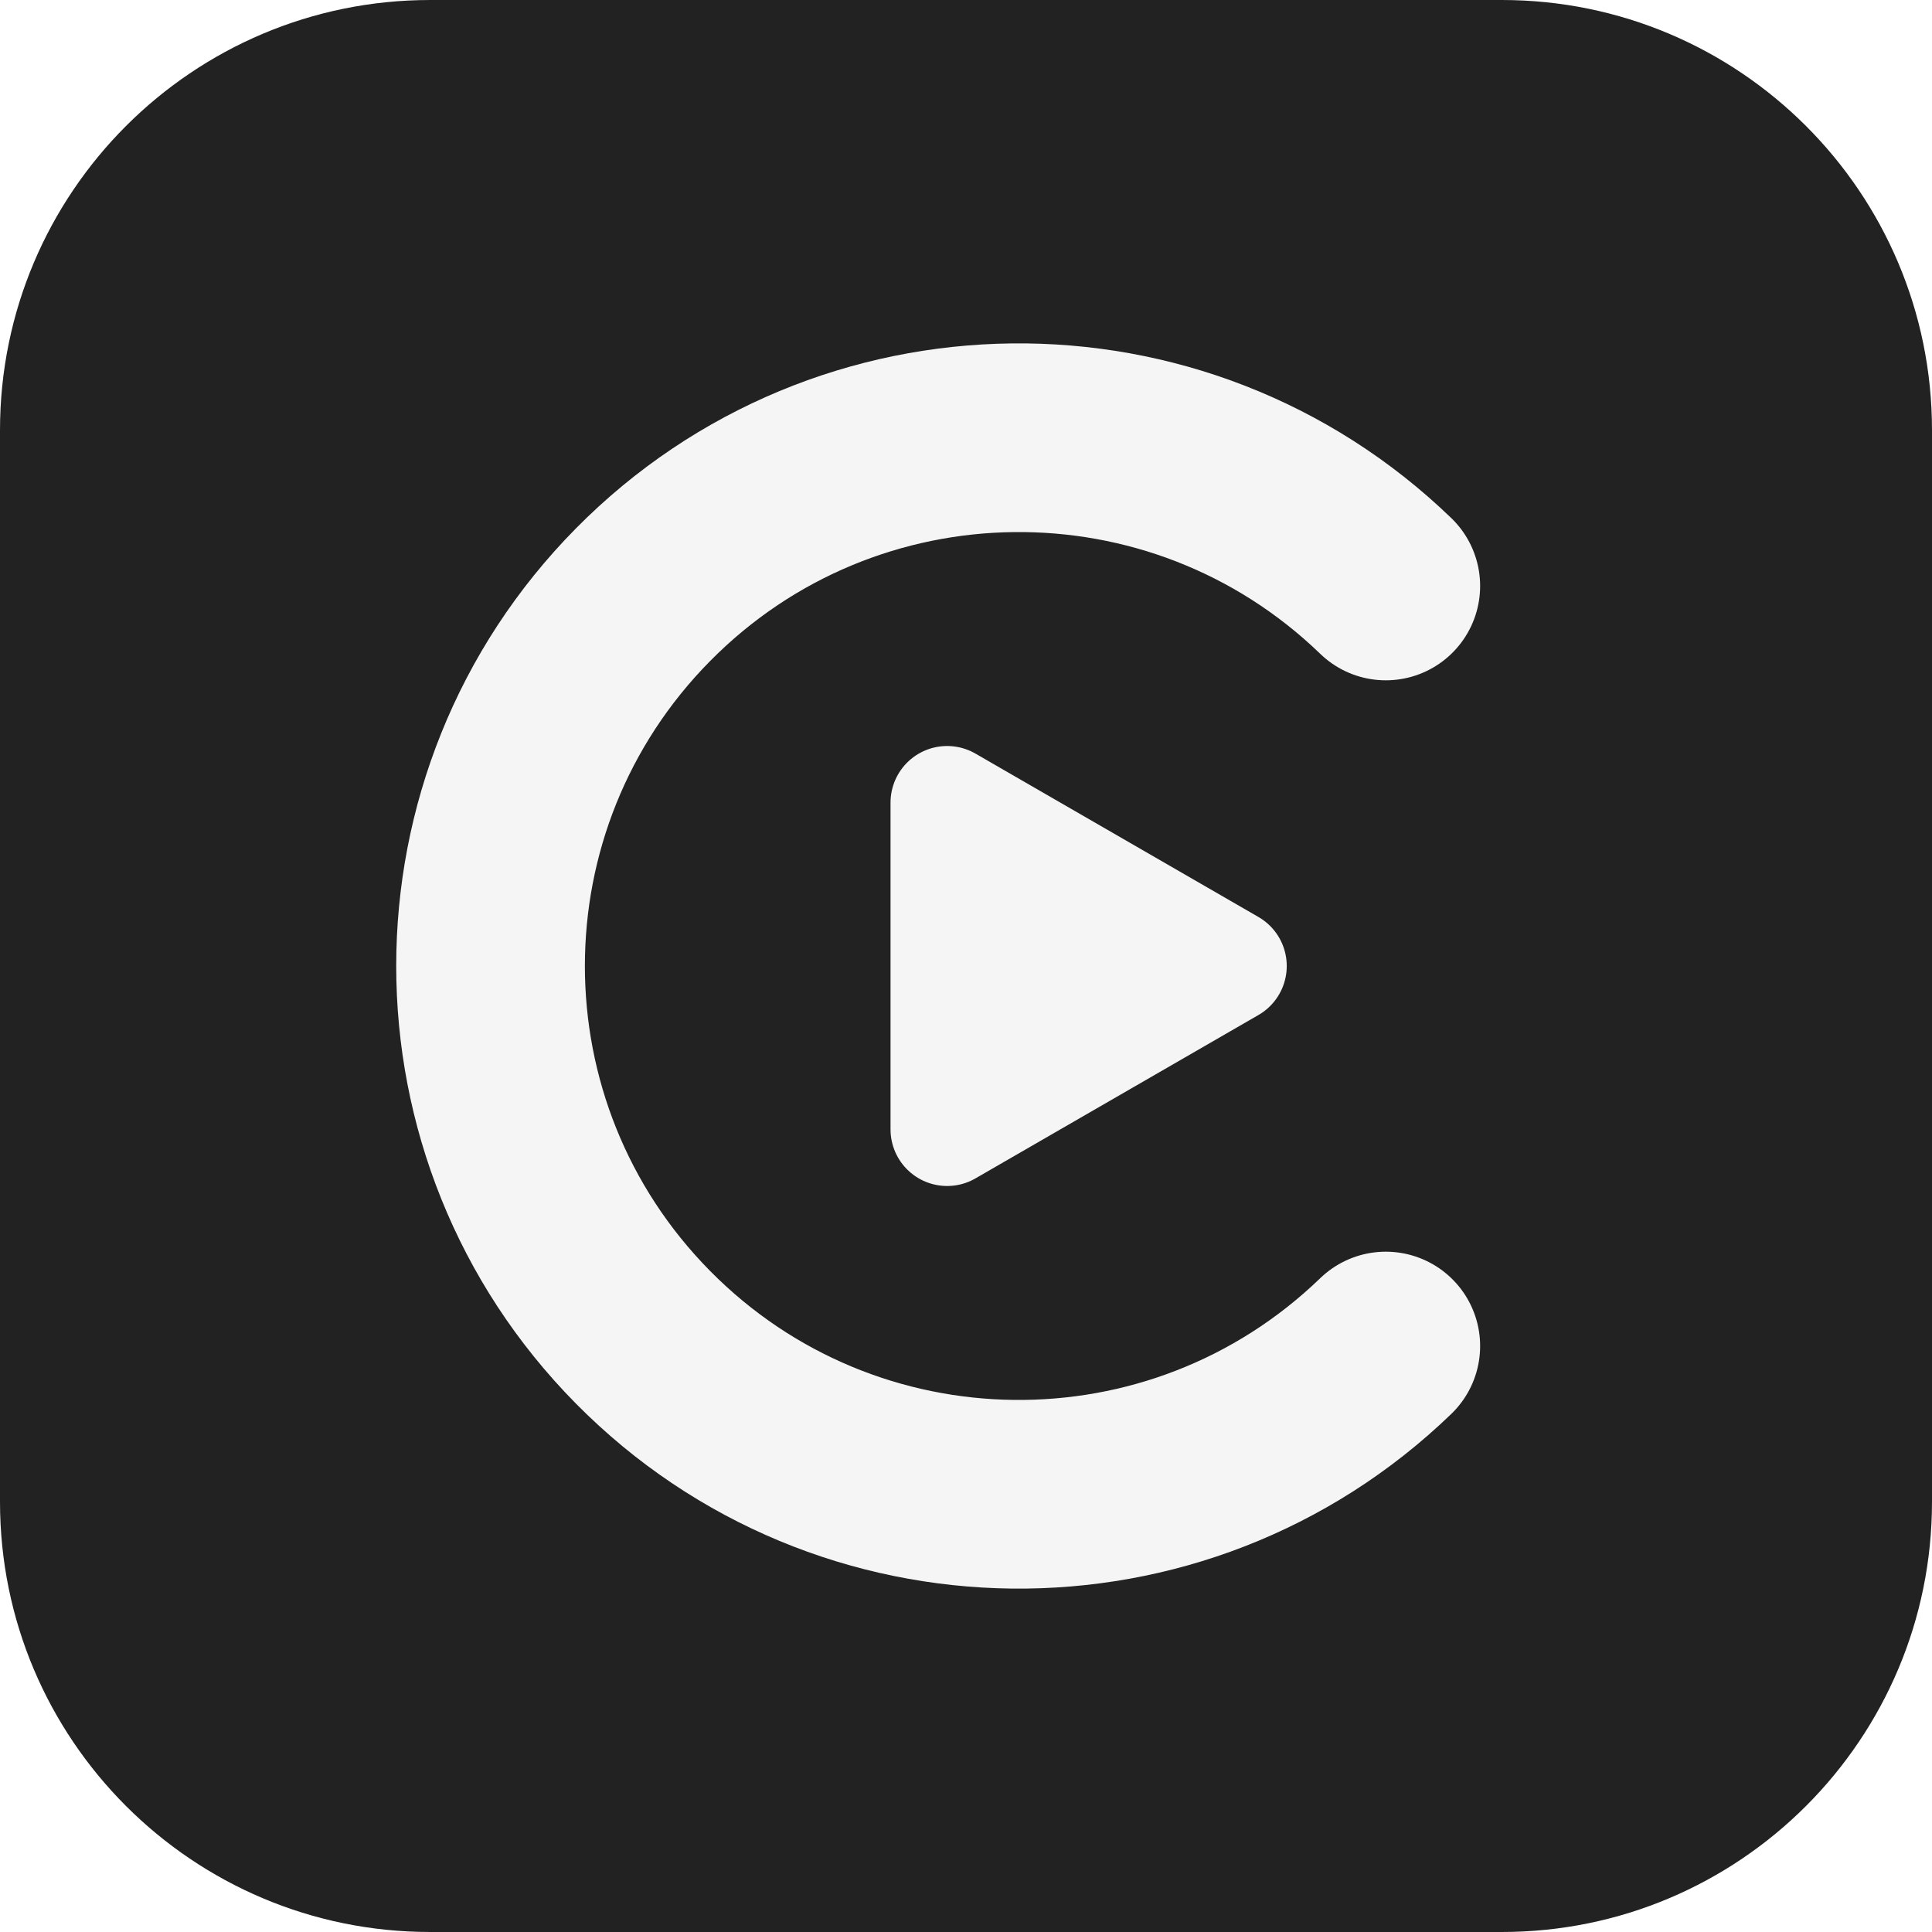
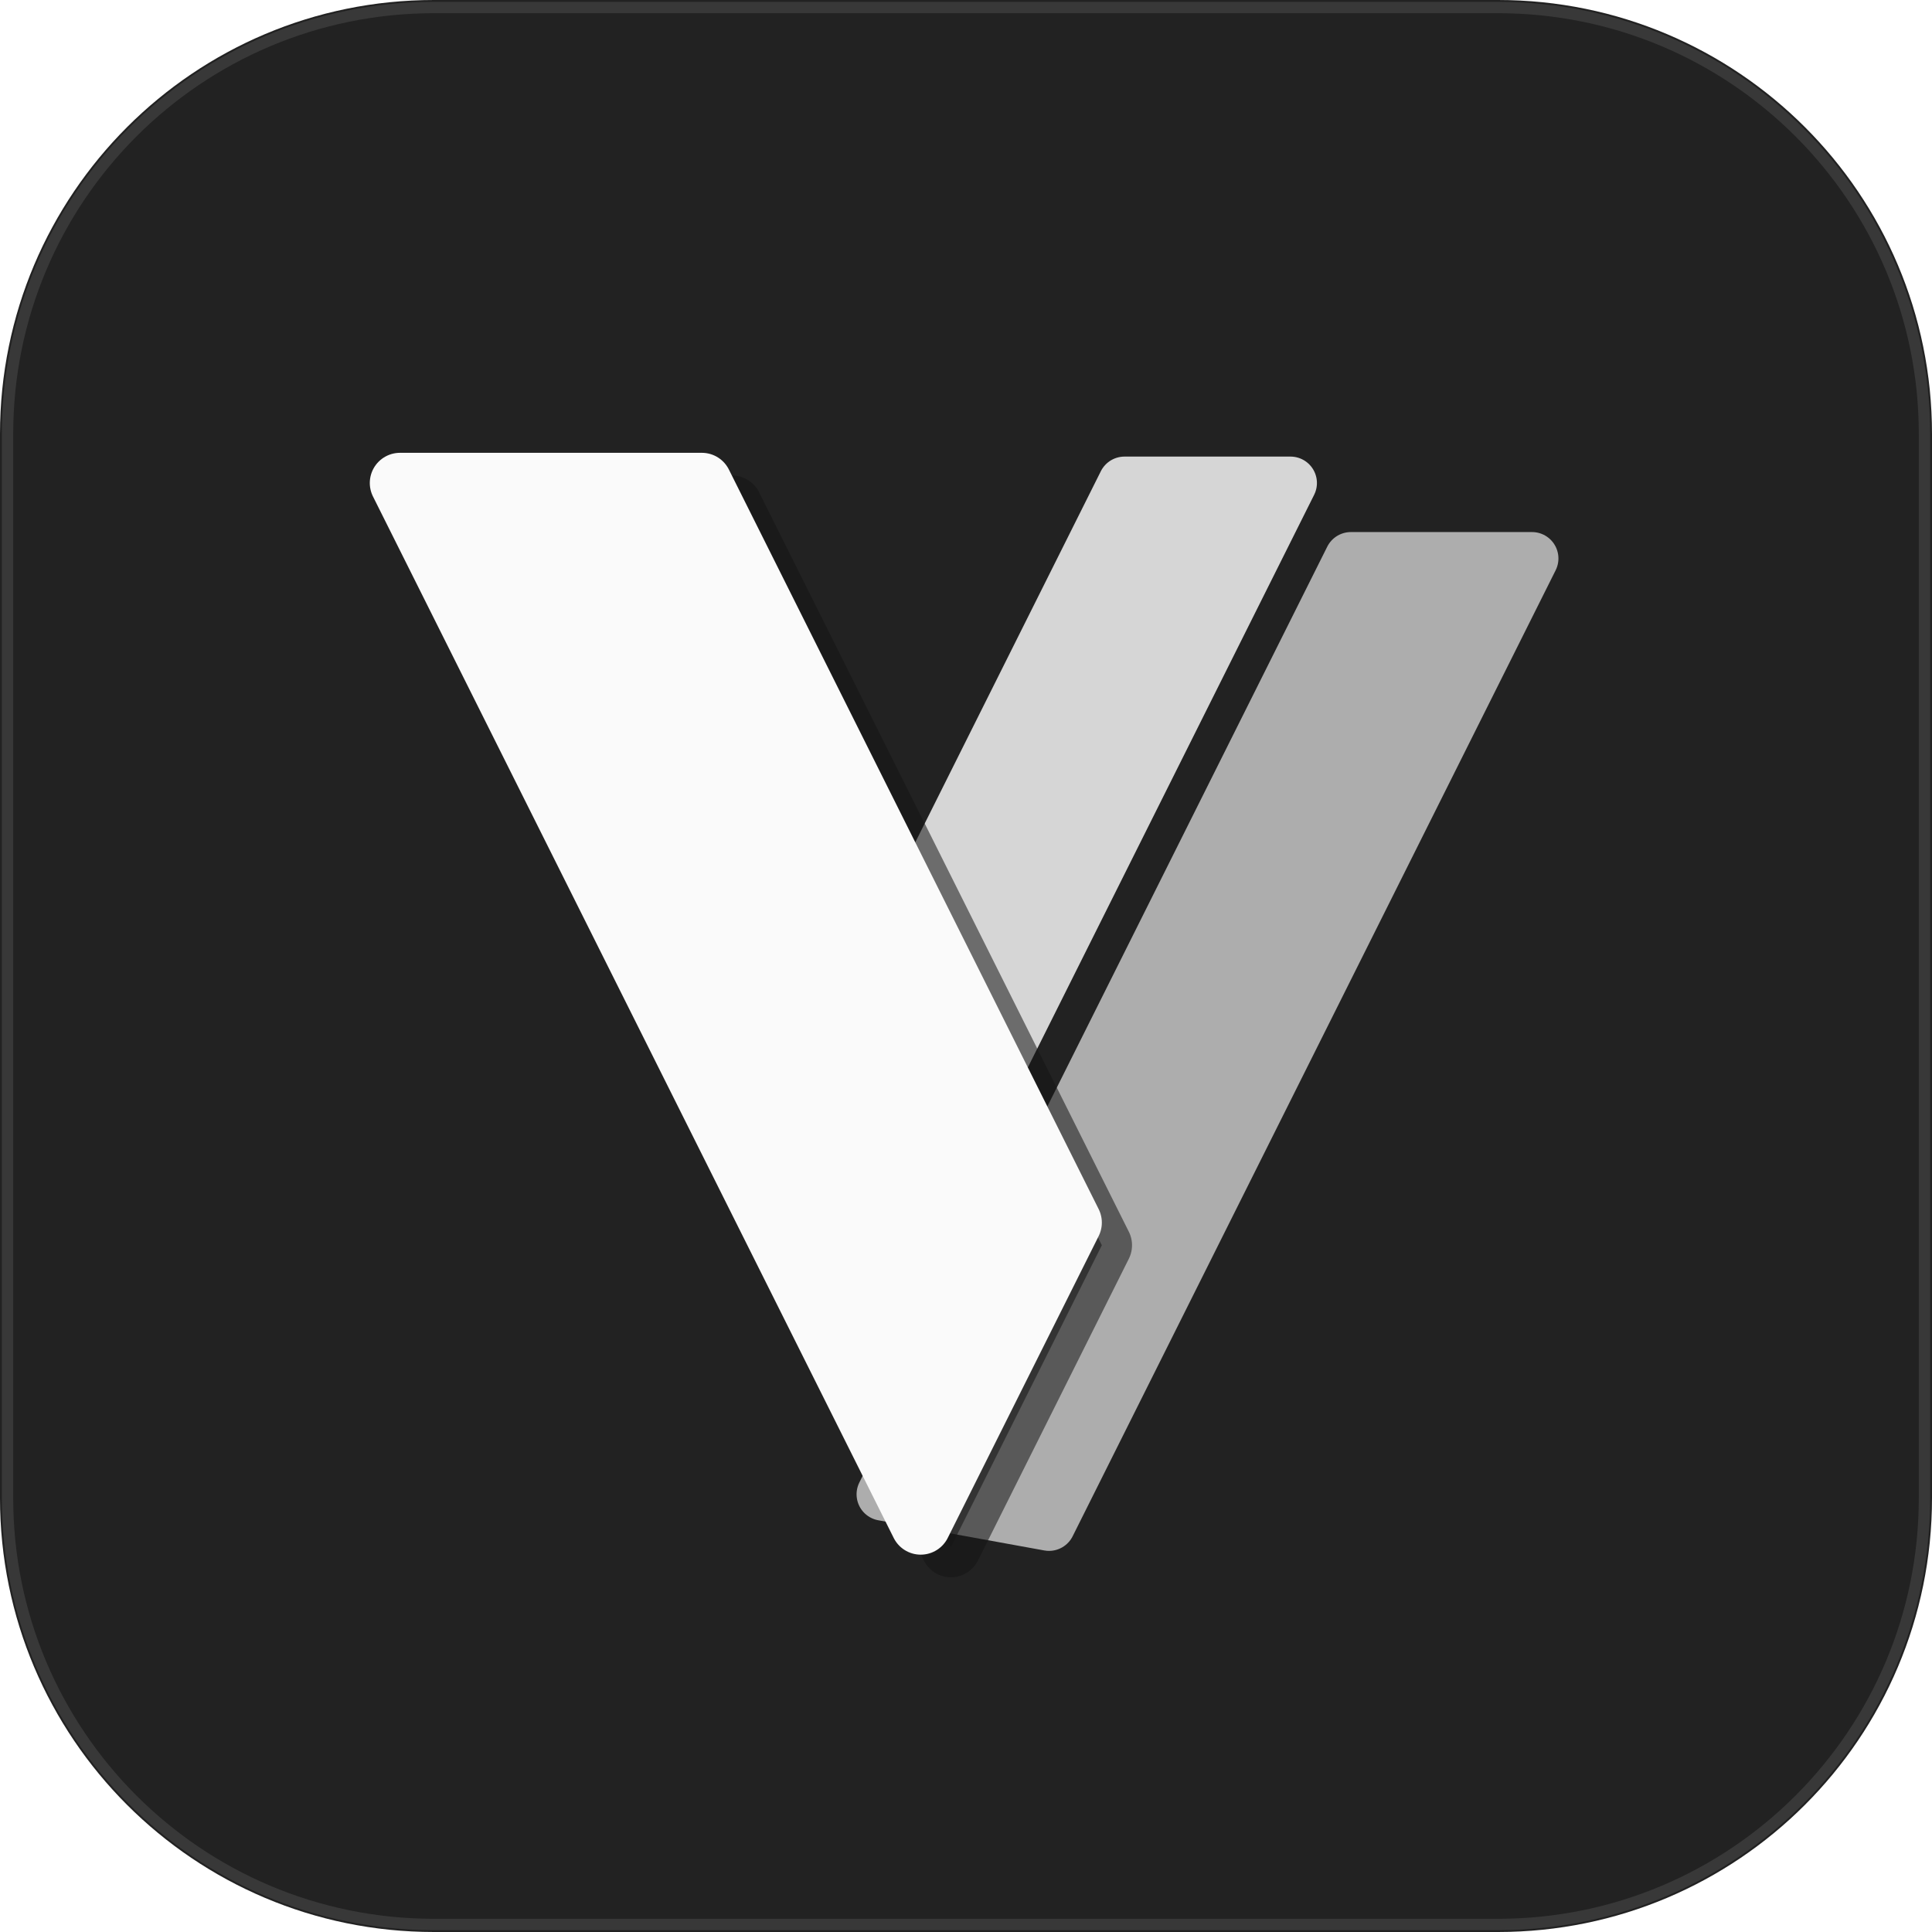
<svg xmlns="http://www.w3.org/2000/svg" viewBox="0 0 512 512">
-   <rect width="512" height="512" rx="114" fill="#222222" />
-   <path d="M367.25 155.29A140 140 0 1 0 367.25 356.71" fill="none" stroke="#F5F5F5" stroke-width="50" stroke-linecap="round" />
-   <path d="M326 256L251 299.3V212.7Z" fill="#F5F5F5" stroke="#F5F5F5" stroke-width="30" stroke-linejoin="round" />
+   <rect width="512" height="512" rx="115" fill="#222222" />
+   <rect x="2" y="2" width="508" height="508" rx="113" fill="none" stroke="#383838" stroke-width="3" />
+   <path d="M 234 396 L 358 148 L 406 148 L 278 404 Z" fill="#ADADAD" stroke="#ADADAD" stroke-width="14" stroke-linejoin="round" />
+   <path d="M 204 316 L 298 128 L 342 128 L 248 316 Z" fill="#D6D6D6" stroke="#D6D6D6" stroke-width="14" stroke-linejoin="round" />
+   <path d="M 114 134 L 194 134 L 292 330 L 252 410 Z" fill="#141414" fill-opacity="0.55" stroke="#141414" stroke-opacity="0.55" stroke-width="16" stroke-linejoin="round" />
+   <path d="M 106 128 L 186 128 L 284 324 L 244 404 Z" fill="#FAFAFA" stroke="#FAFAFA" stroke-width="16" stroke-linejoin="round" />
</svg>
